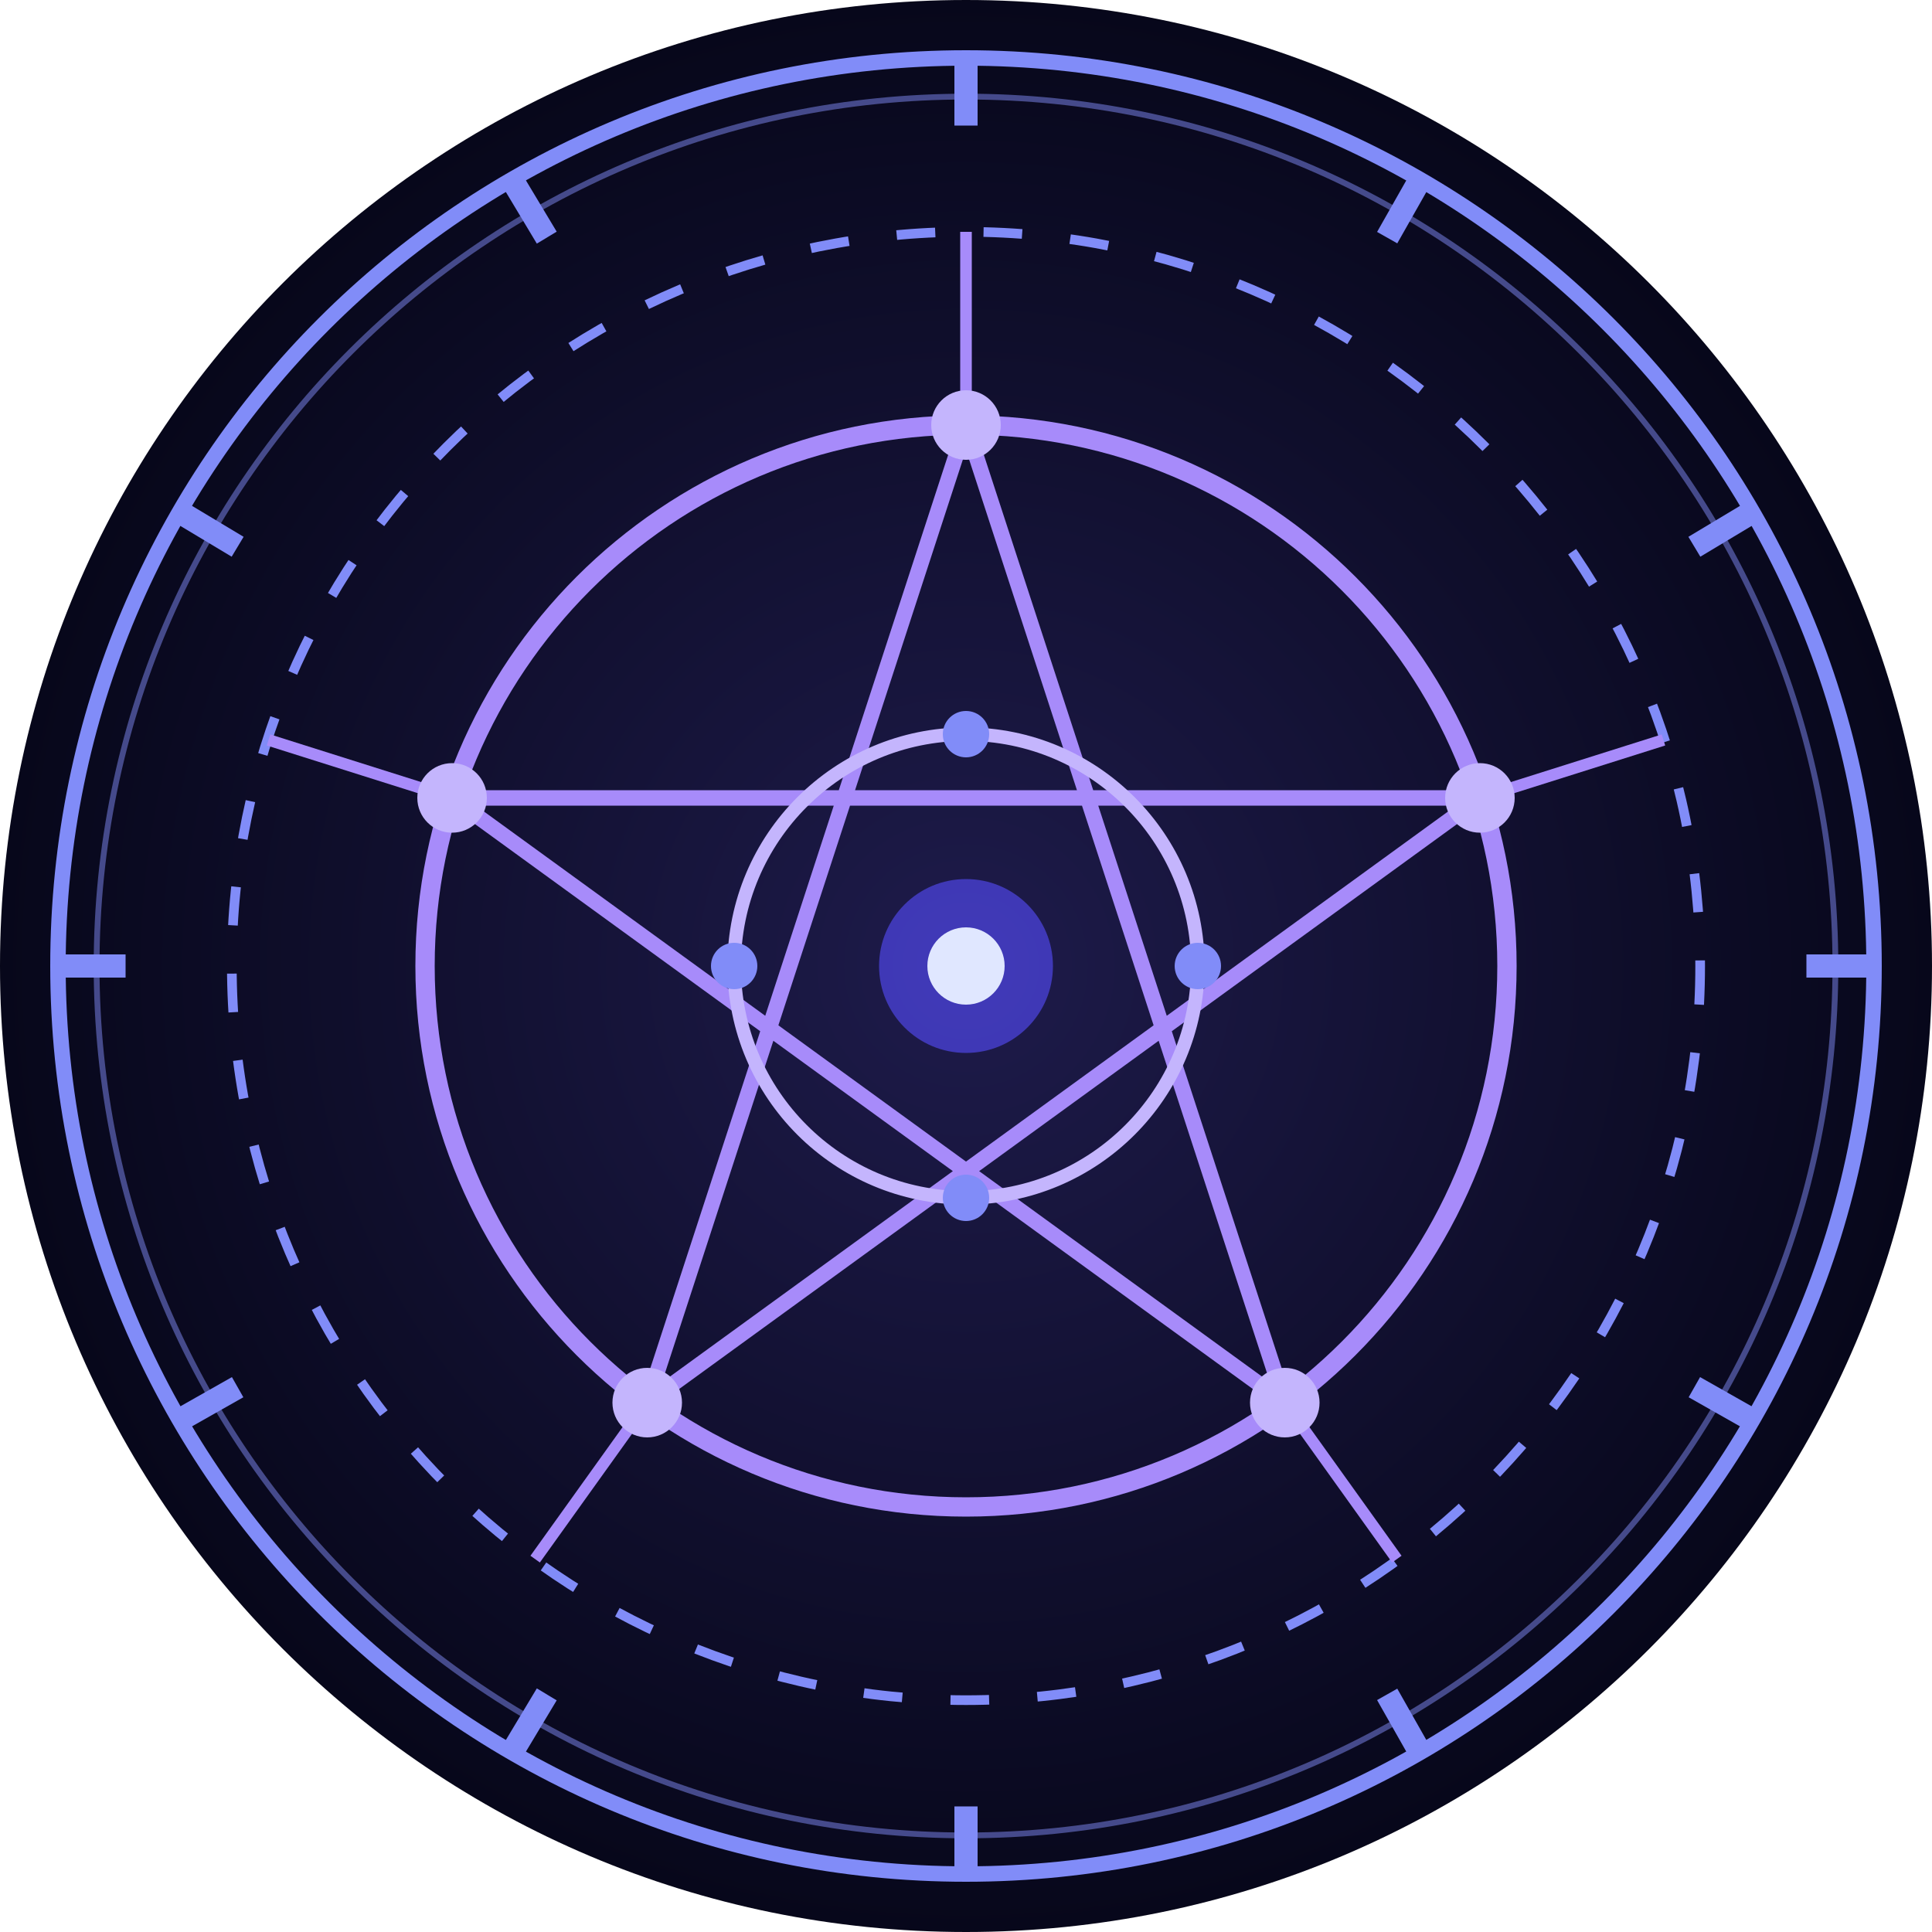
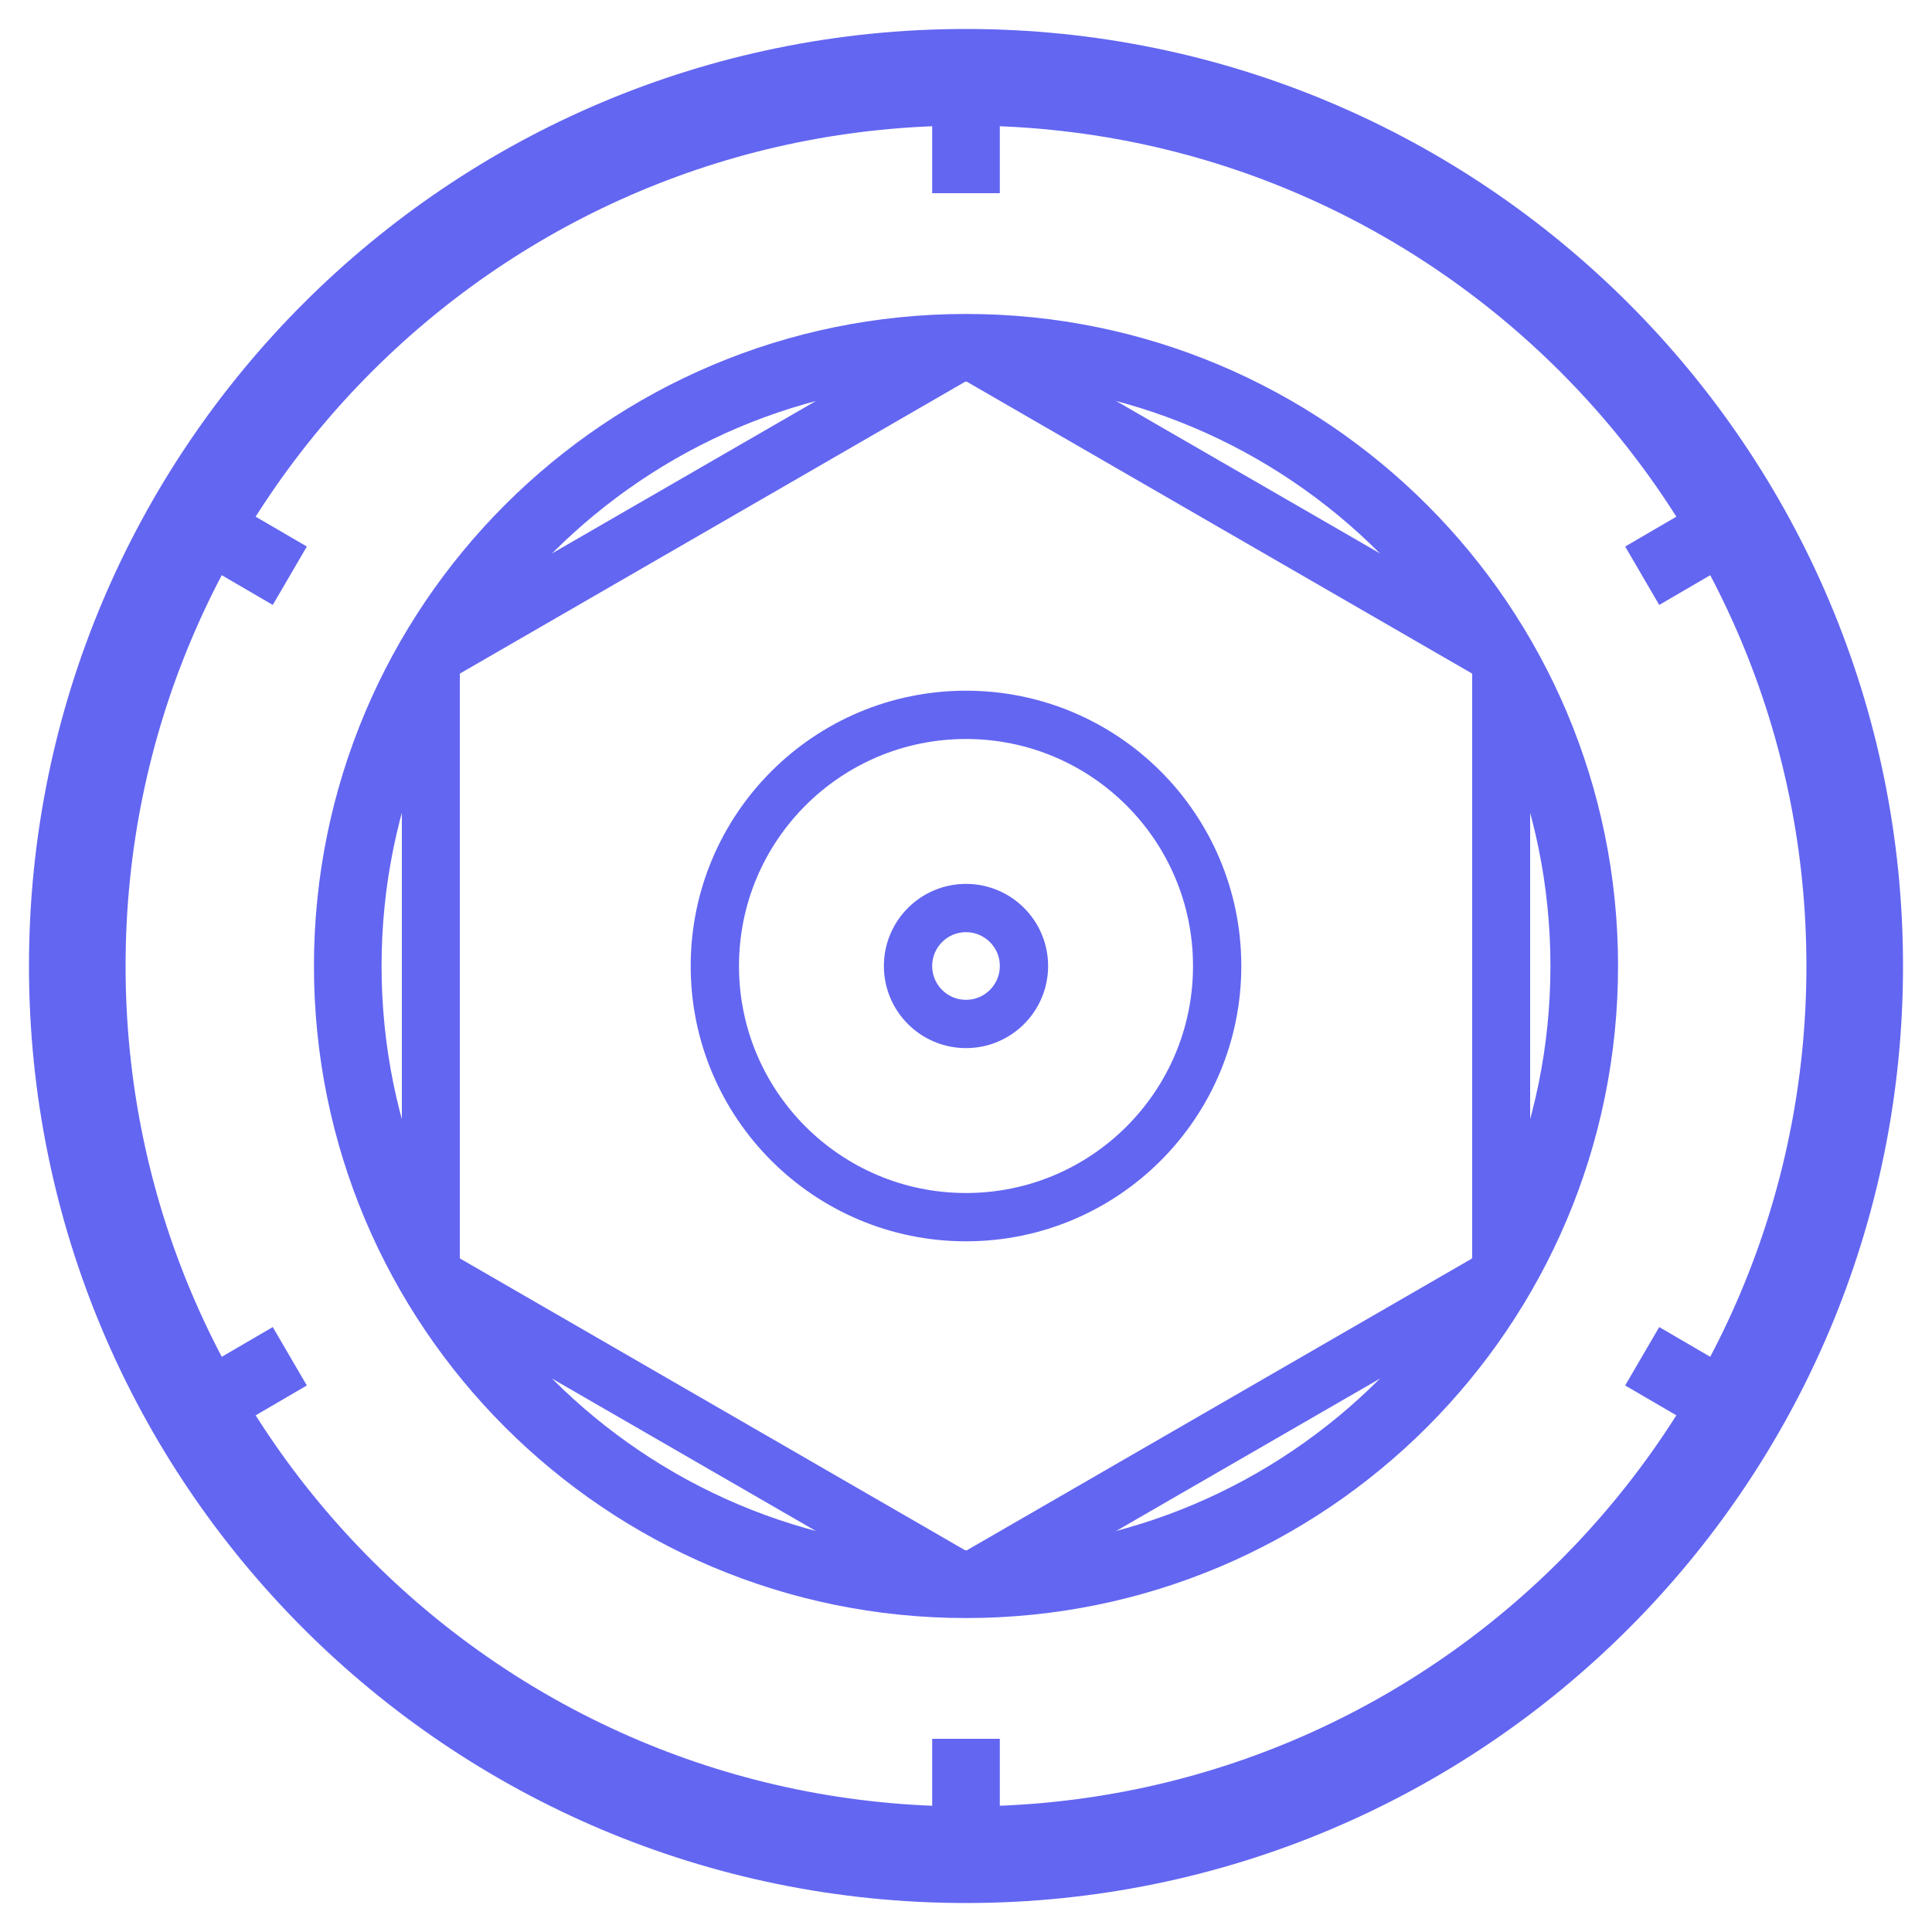
<svg xmlns="http://www.w3.org/2000/svg" viewBox="0 0 100 100">
-   <defs>
-     <radialGradient id="bg" cx="50%" cy="50%" r="50%">
-       <stop offset="0%" stop-color="#1e1b4b" />
-       <stop offset="100%" stop-color="#07071a" />
-     </radialGradient>
-   </defs>
-   <circle cx="50" cy="50" r="50" fill="url(#bg)" />
-   <circle cx="50" cy="50" r="47" fill="none" stroke="#818cf8" stroke-width="0.8" />
-   <circle cx="50" cy="50" r="45" fill="none" stroke="#818cf8" stroke-width="0.3" opacity="0.5" />
-   <line x1="97" y1="50" x2="93.5" y2="50" stroke="#818cf8" stroke-width="1.2" />
-   <line x1="90.7" y1="73.5" x2="87.7" y2="71.8" stroke="#818cf8" stroke-width="1.2" />
-   <line x1="73.5" y1="90.7" x2="71.8" y2="87.7" stroke="#818cf8" stroke-width="1.2" />
-   <line x1="50" y1="97" x2="50" y2="93.5" stroke="#818cf8" stroke-width="1.2" />
-   <line x1="26.5" y1="90.7" x2="28.3" y2="87.7" stroke="#818cf8" stroke-width="1.2" />
-   <line x1="9.3" y1="73.5" x2="12.3" y2="71.8" stroke="#818cf8" stroke-width="1.2" />
-   <line x1="3" y1="50" x2="6.5" y2="50" stroke="#818cf8" stroke-width="1.2" />
-   <line x1="9.3" y1="26.5" x2="12.3" y2="28.3" stroke="#818cf8" stroke-width="1.2" />
-   <line x1="26.5" y1="9.3" x2="28.3" y2="12.3" stroke="#818cf8" stroke-width="1.2" />
-   <line x1="50" y1="3" x2="50" y2="6.5" stroke="#818cf8" stroke-width="1.2" />
-   <line x1="73.5" y1="9.3" x2="71.8" y2="12.3" stroke="#818cf8" stroke-width="1.2" />
-   <line x1="90.7" y1="26.5" x2="87.7" y2="28.3" stroke="#818cf8" stroke-width="1.2" />
-   <circle cx="50" cy="50" r="38" fill="none" stroke="#818cf8" stroke-width="0.5" stroke-dasharray="2 2.5" />
-   <line x1="50" y1="12" x2="50" y2="22" stroke="#a78bfa" stroke-width="0.6" />
-   <line x1="86.1" y1="38.3" x2="76.6" y2="41.3" stroke="#a78bfa" stroke-width="0.6" />
-   <line x1="72.3" y1="80.7" x2="66.5" y2="72.6" stroke="#a78bfa" stroke-width="0.6" />
-   <line x1="27.7" y1="80.7" x2="33.5" y2="72.6" stroke="#a78bfa" stroke-width="0.6" />
-   <line x1="13.9" y1="38.3" x2="23.4" y2="41.3" stroke="#a78bfa" stroke-width="0.6" />
-   <circle cx="50" cy="50" r="28" fill="none" stroke="#a78bfa" stroke-width="1" />
-   <path d="M 50,22 L 66.5,72.6 L 23.4,41.3 L 76.6,41.3 L 33.5,72.6 Z" fill="none" stroke="#a78bfa" stroke-width="0.8" stroke-linejoin="round" />
-   <circle cx="50" cy="22" r="1.8" fill="#c4b5fd" />
-   <circle cx="76.6" cy="41.3" r="1.8" fill="#c4b5fd" />
-   <circle cx="66.5" cy="72.6" r="1.8" fill="#c4b5fd" />
-   <circle cx="33.5" cy="72.6" r="1.8" fill="#c4b5fd" />
-   <circle cx="23.4" cy="41.3" r="1.8" fill="#c4b5fd" />
-   <circle cx="50" cy="50" r="12" fill="none" stroke="#c4b5fd" stroke-width="0.7" />
-   <circle cx="50" cy="38" r="1.2" fill="#818cf8" />
-   <circle cx="62" cy="50" r="1.2" fill="#818cf8" />
-   <circle cx="50" cy="62" r="1.2" fill="#818cf8" />
-   <circle cx="38" cy="50" r="1.2" fill="#818cf8" />
-   <circle cx="50" cy="50" r="4.5" fill="#4f46e5" opacity="0.7" />
-   <circle cx="50" cy="50" r="2" fill="#e0e7ff" />
+   <circle cx="50" cy="50" r="46" fill="none" stroke="#6366f1" stroke-width="5" />
+   <line x1="50" y1="4" x2="50" y2="10" stroke="#6366f1" stroke-width="3.5" />
+   <line x1="89.8" y1="27" x2="85" y2="29.8" stroke="#6366f1" stroke-width="3.5" />
+   <line x1="89.8" y1="73" x2="85" y2="70.2" stroke="#6366f1" stroke-width="3.5" />
+   <line x1="50" y1="96" x2="50" y2="90" stroke="#6366f1" stroke-width="3.5" />
+   <line x1="10.2" y1="73" x2="15" y2="70.2" stroke="#6366f1" stroke-width="3.5" />
+   <line x1="10.2" y1="27" x2="15" y2="29.8" stroke="#6366f1" stroke-width="3.5" />
+   <circle cx="50" cy="50" r="32" fill="none" stroke="#6366f1" stroke-width="3.5" />
+   <polygon points="50,18 77.7,34 77.7,66 50,82 22.3,66 22.3,34" fill="none" stroke="#6366f1" stroke-width="3" />
+   <circle cx="50" cy="50" r="13" fill="none" stroke="#6366f1" stroke-width="2.5" />
+   <circle cx="50" cy="50" r="3" fill="none" stroke="#6366f1" stroke-width="2.5" />
</svg>
